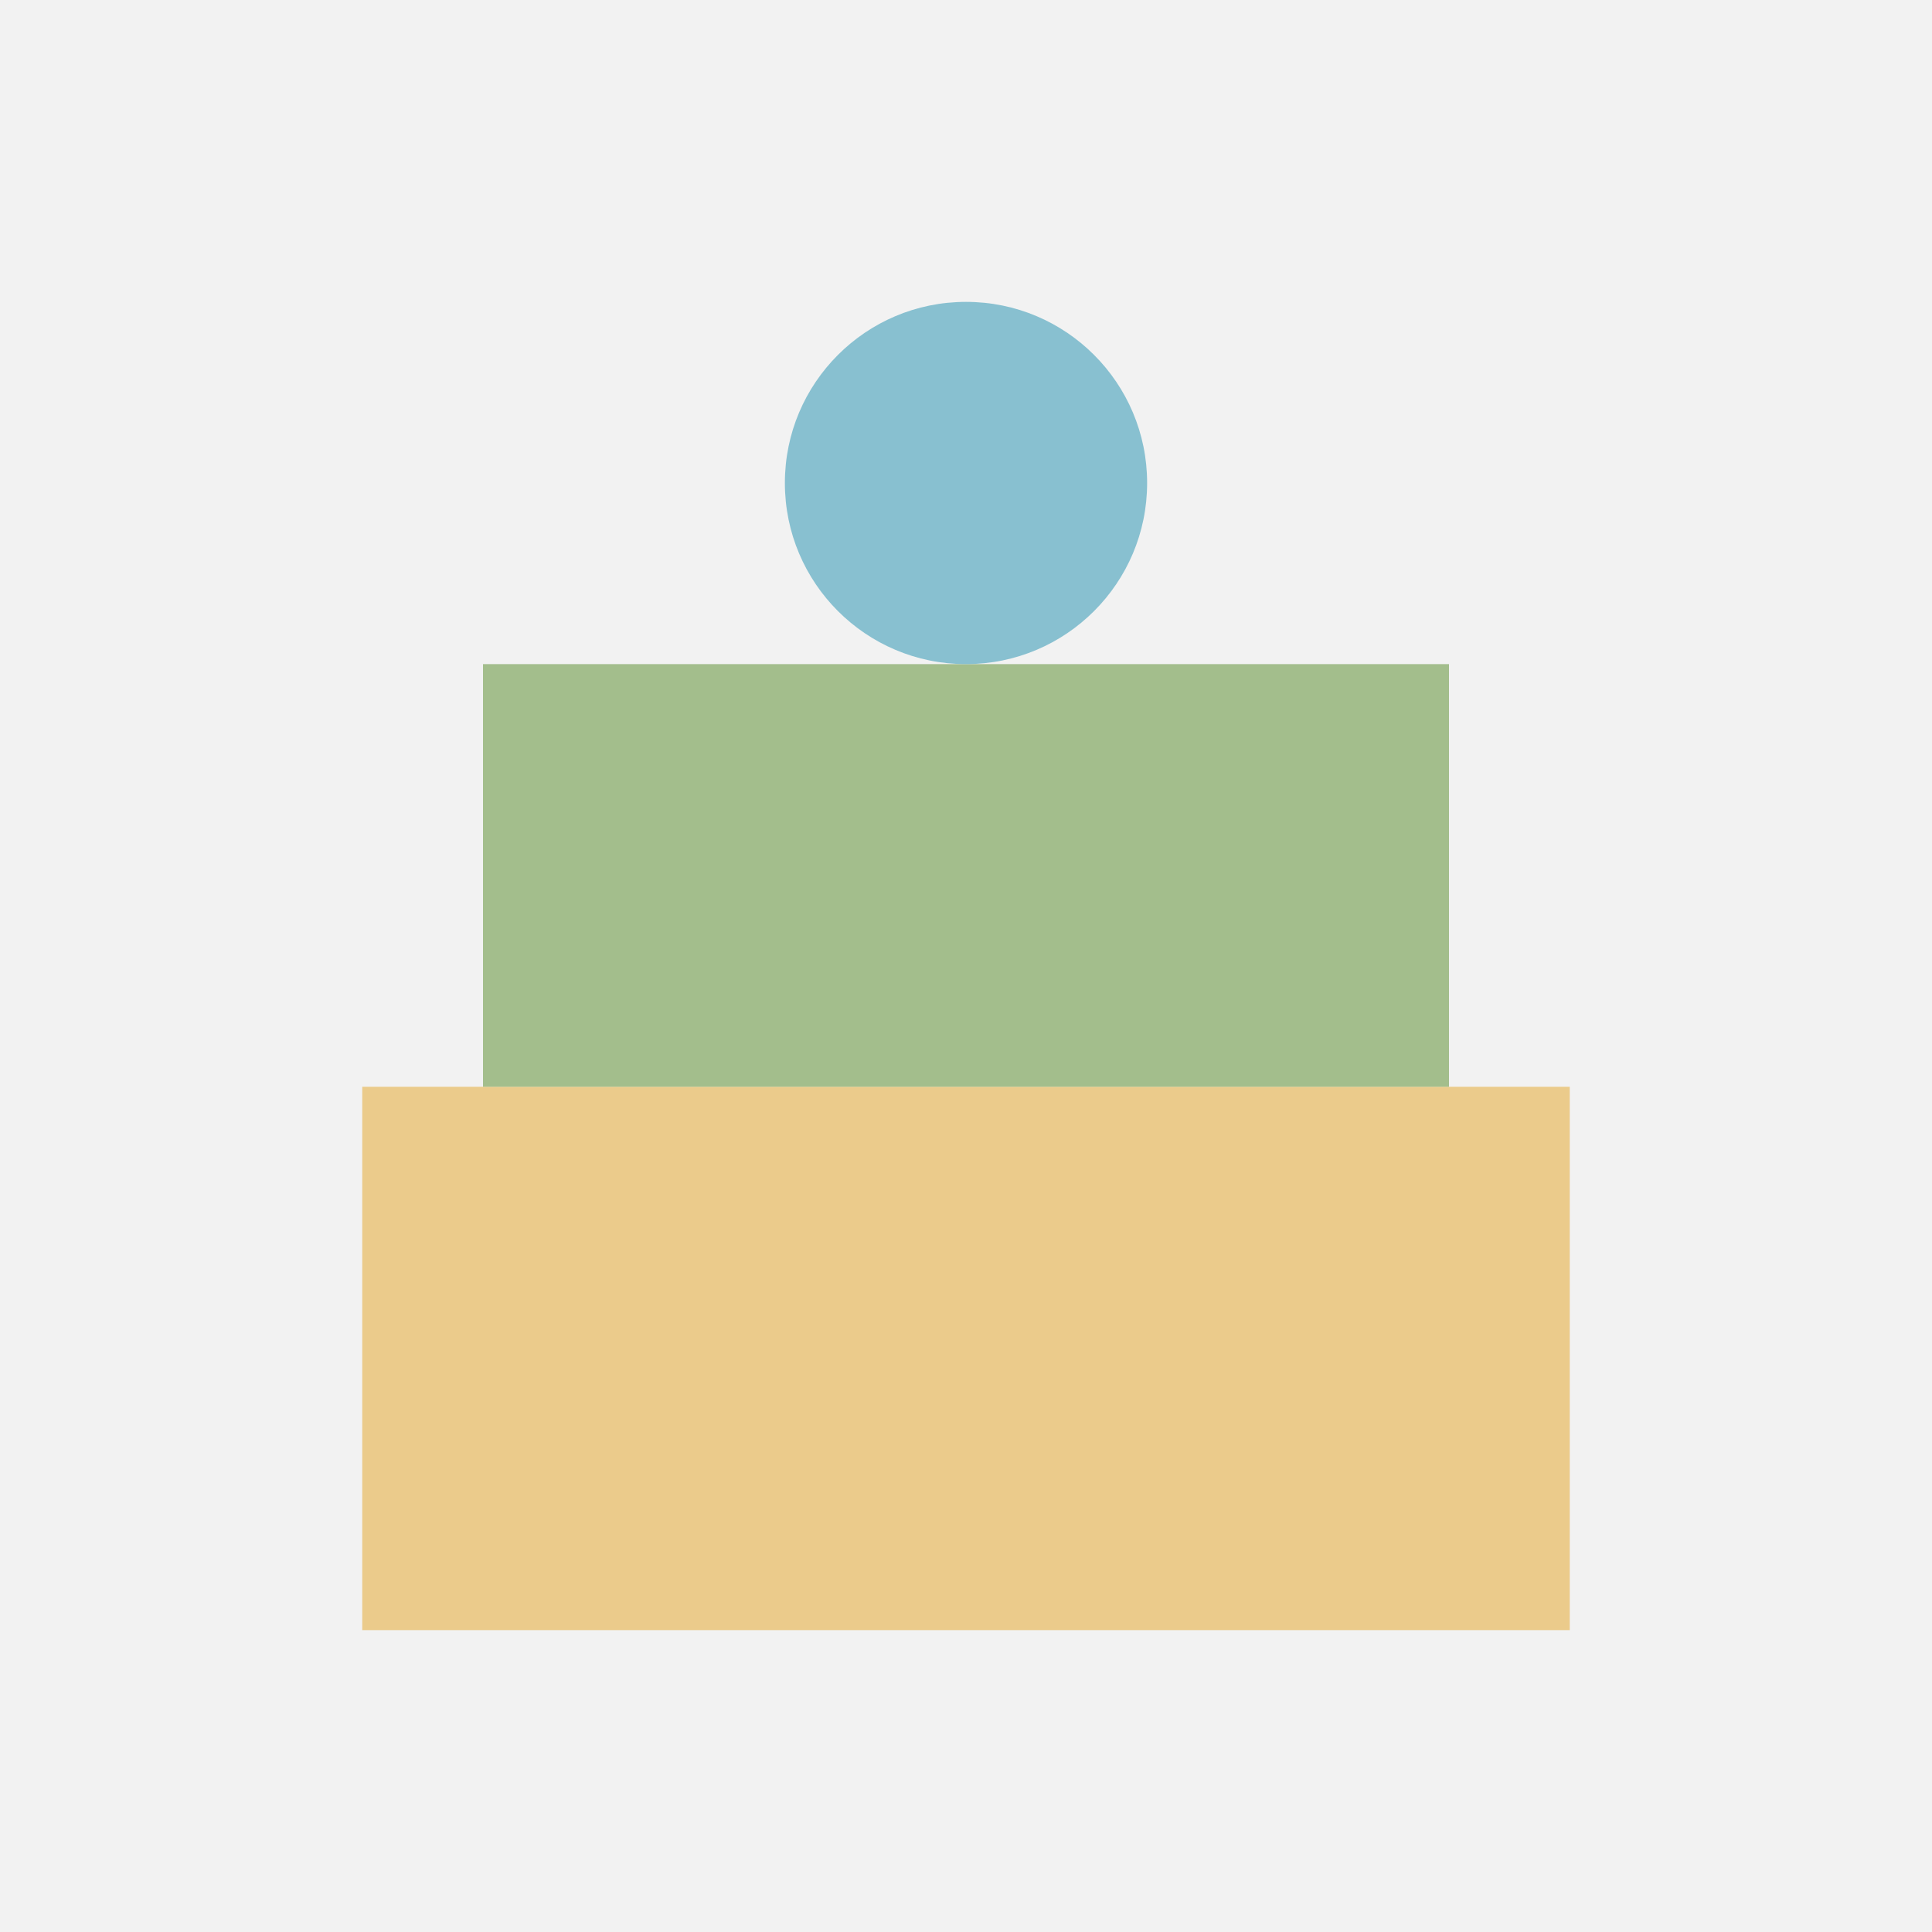
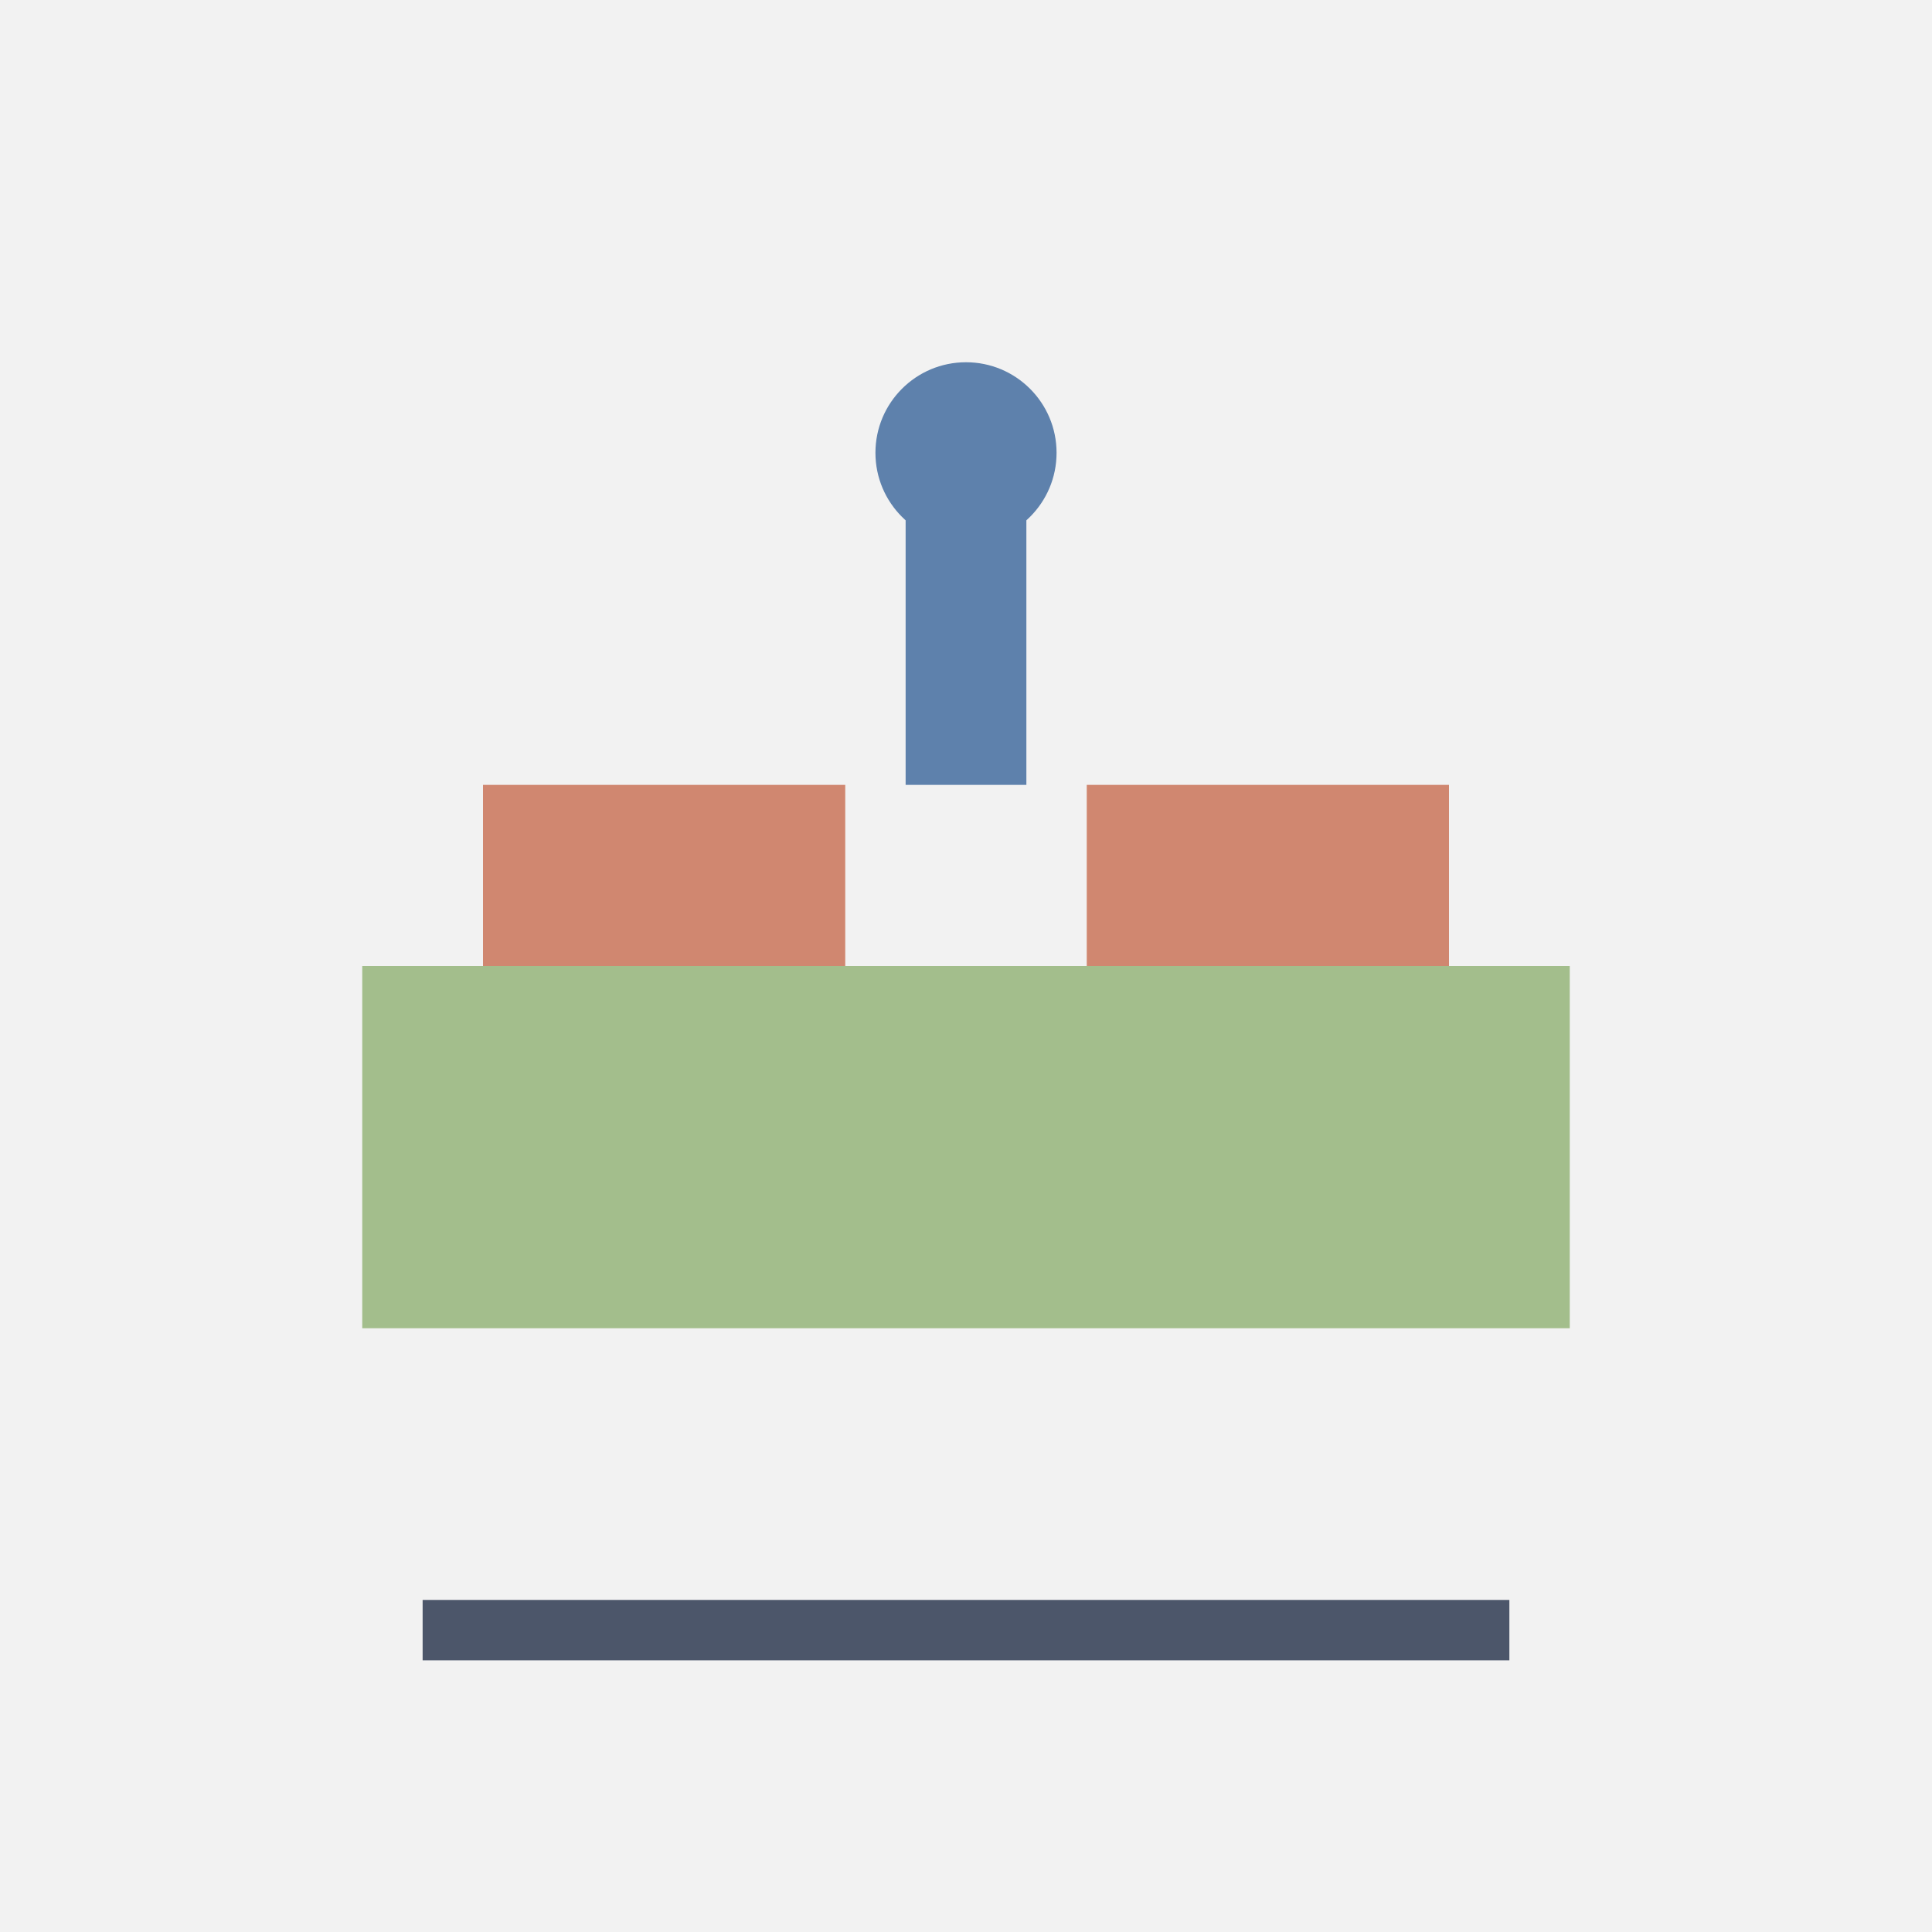
<svg xmlns="http://www.w3.org/2000/svg" width="512" height="512" viewBox="0 0 512 512">
  <rect width="512" height="512" fill="#f2f2f2" />
-   <rect x="96" y="288" width="320" height="144" fill="#ebcb8b" />
-   <rect x="128" y="176" width="256" height="112" fill="#a3be8c" />
-   <circle cx="256" cy="128" r="48" fill="#88c0d0" />
+   <rect x="96" y="256" width="320" height="96" fill="#a3be8c" />
+   <rect x="128" y="208" width="96" height="48" fill="#d08770" />
+   <rect x="288" y="208" width="96" height="48" fill="#d08770" />
+   <rect x="240" y="128" width="32" height="80" fill="#5e81ac" />
+   <circle cx="256" cy="120" r="24" fill="#5e81ac" />
+   <path d="M112 432 H400" stroke="#4c566a" stroke-width="16" />
</svg>
